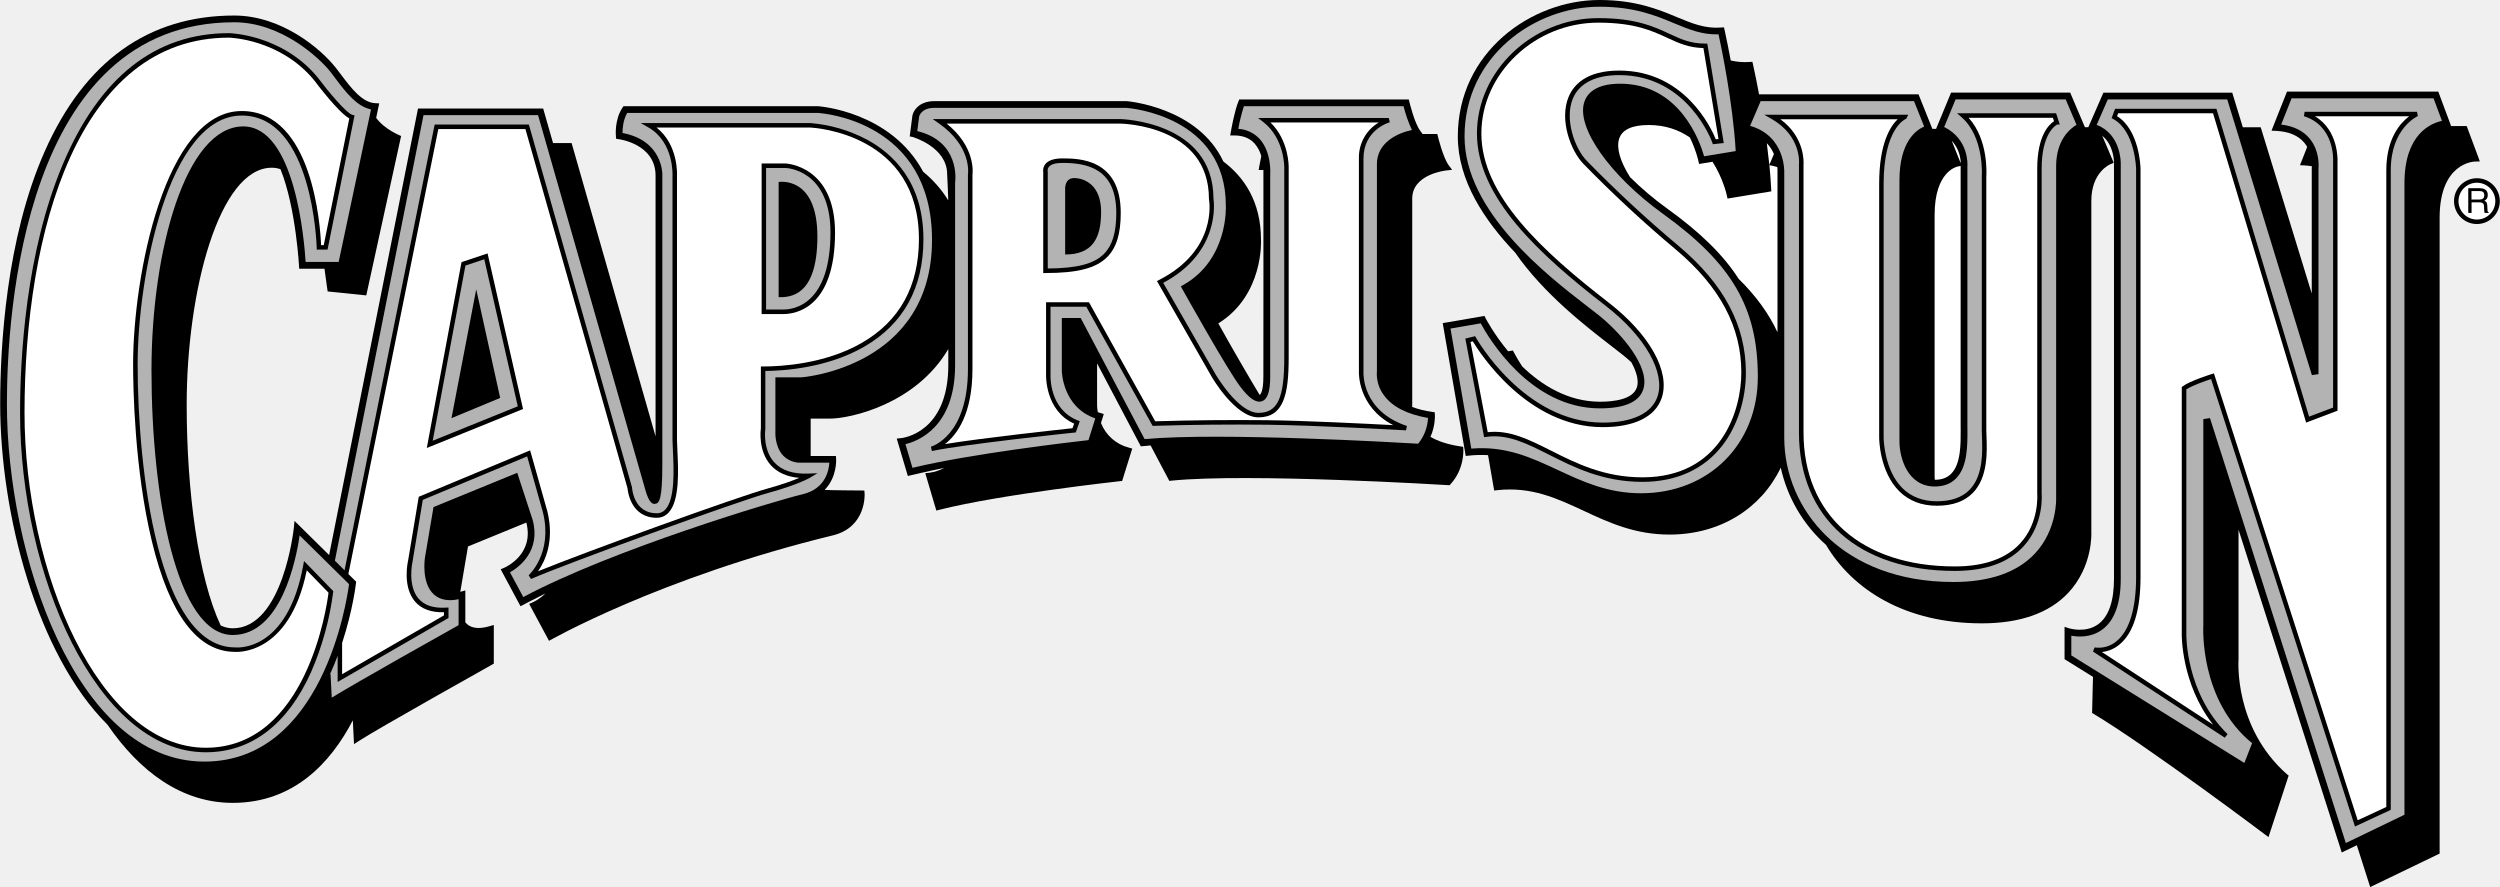
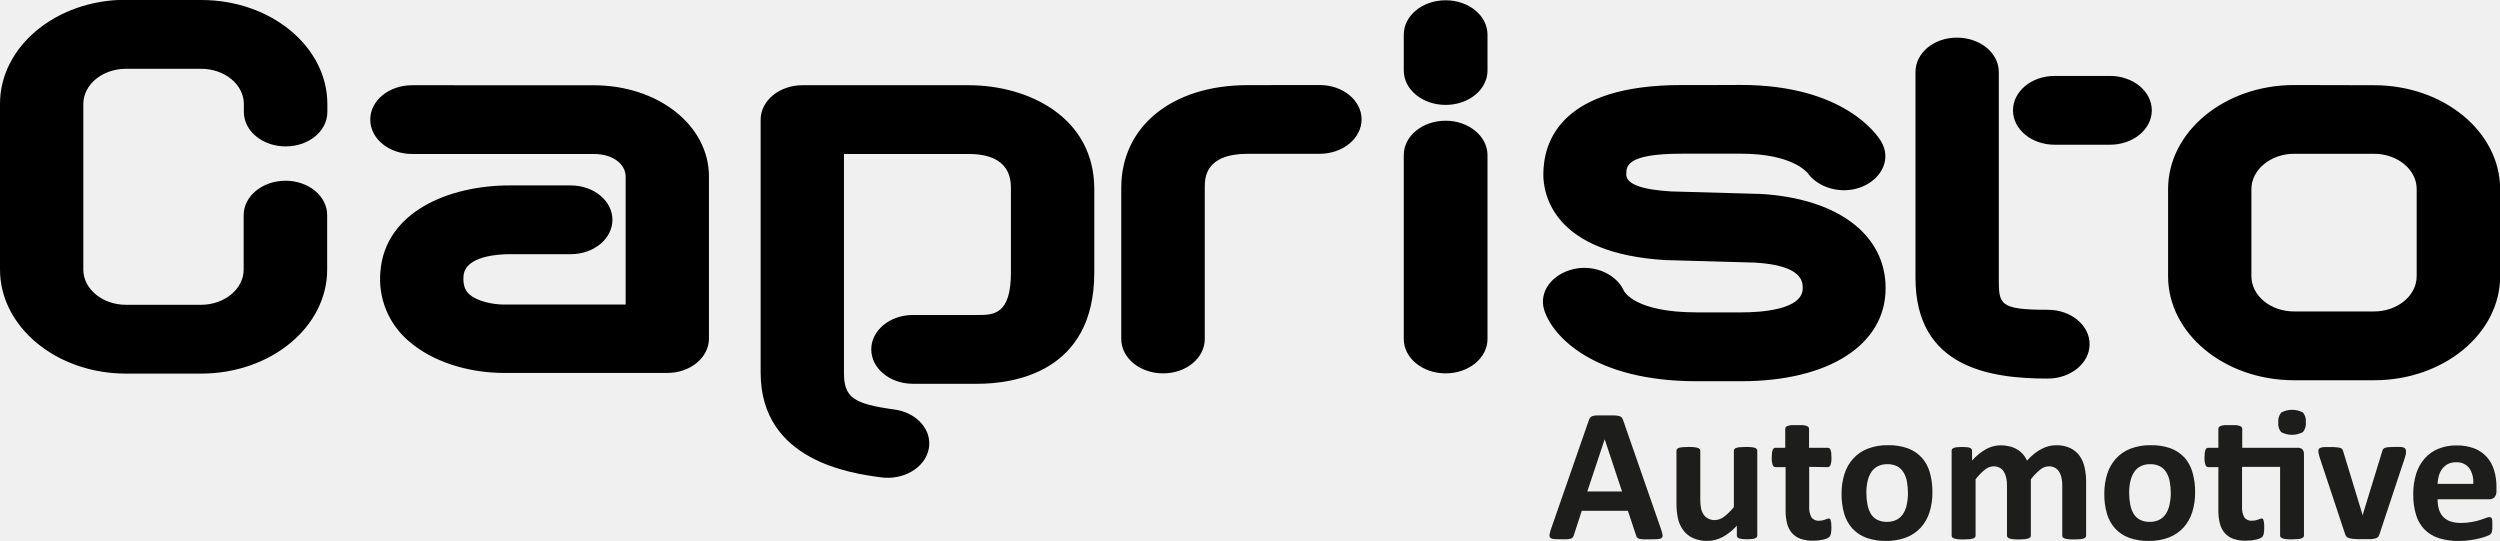
- <svg xmlns="http://www.w3.org/2000/svg" width="2500" height="887" viewBox="0 0 69.522 24.67">
-   <path d="M26.338 4.844c.01.132.031.729.031.729a3.182 3.182 0 0 0-.698-.796c-.901-1.682-2.9-1.822-2.927-1.823h-5.409l-.028.042c-.224.336-.184.772-.182.791l.007.073.072.011s1.024.128 1.024 1.012v7.254l-2.335-8.158h-.516l-.275-.961h-3.481l-2.472 12.42-.962-.949-.02.195c-.003.028-.301 2.791-1.699 2.791a.762.762 0 0 1-.336-.08c-.623-1.328-.945-3.741-.945-6.136 0-3.171.904-6.594 2.365-6.594a.73.73 0 0 1 .244.041c.438 1.082.521 2.769.521 2.769h.703c.066.496.088.631.088.631l1.074.11.969-4.434s-.453-.172-.694-.504l.085-.403-.11-.005c-.368-.016-.682-.435-.96-.805-.048-.063-.093-.123-.138-.18C8.941 1.382 7.845.432 6.51.432c-2.387 0-4.16 1.271-5.271 3.777C.161 6.643 0 9.655 0 11.234c0 3.062 1.025 6.975 2.984 8.921.897 1.308 2.063 2.175 3.484 2.175 1.691 0 2.722-1.108 3.34-2.296l.025.499.008.163.137-.089c.533-.348 3.672-2.104 3.703-2.122l.048-.027v-1.076l-.12.035c-.277.081-.488.062-.624-.058a.37.37 0 0 1-.048-.049v-.889l-.14.04.214-1.262 1.623-.665c.226.89-.584 1.244-.619 1.259l-.095.04.552 1.028s.477-.251.691-.354c-.166.164-.341.241-.356.248l-.095.04.552 1.028s3.074-1.76 7.893-2.932c.941-.229.886-1.151.885-1.161l-.007-.087s-1.062-.007-1.105-.018c.35-.354.321-.85.32-.856l-.006-.087h-.702v-1.039h.531c.562 0 2.387-.393 3.297-1.935v.448c0 1.885-1.267 2.026-1.321 2.031l-.113.011.308 1.04s.677-.159 1.012-.223a1.25 1.25 0 0 1-.414.134l-.113.011.308 1.04.087-.022c1.708-.431 4.986-.791 5.019-.795l.062-.006.281-.901-.093-.026a1.135 1.135 0 0 1-.777-.685l.078-.25-.166-.051a1.17 1.17 0 0 1-.02-.189v-1.168l1.217 2.307s.199-.02.271-.025l.521.986.062-.007c2.155-.215 7.633.122 7.688.125l.044.003.03-.033c.383-.416.354-.938.354-.96l-.005-.076-.075-.011c-.371-.055-.64-.152-.835-.266.139-.312.124-.593.123-.608l-.005-.076-.075-.011a2.725 2.725 0 0 1-.553-.136l.002-.016.001-.007V5.523c0-.672.908-.778.947-.782l.162-.018-.097-.131c-.158-.216-.295-.789-.297-.794l-.018-.071h-.409l-.069-.095c-.159-.216-.296-.789-.297-.794l-.018-.072h-4.715l-.024.058c-.111.272-.205.81-.208.833l-.019.11h.111c.238 0 .427.073.562.219a.89.89 0 0 1 .191.356c-.031.149-.052.266-.054.276l-.019.11h.111l.021.001c.003.074-.001 5.741-.001 5.741 0 .464-.095.509-.105.513a73.39 73.39 0 0 1-1.148-1.988c1.264-.786 1.188-2.304 1.187-2.32 0-1.075-.477-1.754-1.047-2.183-.71-1.517-2.667-1.677-2.691-1.679h-5.351c-.42 0-.581.264-.607.404l-.063.49-.012.086.086.018s.956.278.956 1.033z" />
-   <path d="M68.921 4.365l-.297-.797-.023-.061h-.434l-.038-.104-.297-.797-.022-.059h-4.207l-.023.059-.36.906-.048.122.13.006c.349.018.611.127.779.326.033.039.06.08.083.121l-.152.386-.049.122.131.006c.07.004.137.012.2.023l-.001.038-.002.004v3.498l-1.399-4.559-.021-.066h-.497l-.274-.895-.02-.066h-3.584l-.024.056-.375.859-.02.045h-.095l-.026-.061-.359-.844-.023-.057H54.26l-.024.058-.375.906-.018.044h-.103l-.018-.043-.344-.859-.023-.059h-4.436a22.583 22.583 0 0 0-.167-.826l-.018-.079-.08.006a1.756 1.756 0 0 1-.523-.042 24.79 24.79 0 0 0-.17-.846L47.943.76l-.08.006C47.412.8 47.052.65 46.636.477 46.125.264 45.491 0 44.479 0c-1.894 0-3.938 1.451-3.938 3.797 0 1.226.743 2.336 1.595 3.229.79 1.144 1.977 2.059 2.685 2.605l.298.232c.084.066.167.138.247.211.149.271.218.521.153.707-.113.323-.619.392-1.024.392-.896 0-1.627-.465-2.161-.979a4.676 4.676 0 0 1-.229-.384l-.031-.062-.069.012-.065.01c-.403-.485-.622-.912-.627-.921l-.031-.062-.068.012-1 .172-.093.016.016.092.609 3.516.015.087.087-.01c.188-.02.364-.023.534-.013l.155.897.016.087.087-.01c.949-.103 1.654.226 2.4.573.698.325 1.421.662 2.387.662 1.416 0 2.555-.728 3.096-1.861a4.043 4.043 0 0 0 1.26 2.15c.737 1.242 2.195 2.18 4.332 2.18 1.063 0 1.871-.284 2.4-.845.693-.735.648-1.668.646-1.708V5.587c0-.796.513-1.014.535-1.022l.088-.036-.037-.088-.283-.666c.329.268.328.731.327.757v11.562c0 .629-.148 1.056-.441 1.269-.352.255-.806.112-.811.111l-.123-.04v.9l.044.027.748.465s-.011.3-.026 1.003c1.547.922 4.906 3.453 4.906 3.453l.561-1.711-.055-.043c-1.475-1.309-1.34-3.171-1.339-3.186v-3.609l2.838 8.874.032.103.098-.047.322-.155.339 1.061.033.103.097-.047 1.781-.859.053-.025V6.055c0-1.522.945-1.562.986-1.562l.131-.003a2.639 2.639 0 0 0-.044-.125z" />
-   <path d="M5.677 21.182c-3.582 0-5.49-5.777-5.49-9.948C.187 8.744.643.619 6.51.619c1.309 0 2.376.997 2.676 1.38l.136.179c.278.37.59.784.992.865l-.9 4.243h-.919c-.036-.588-.296-3.77-1.735-3.77-1.598 0-2.552 3.448-2.552 6.781 0 3.547.707 7.364 2.26 7.364 1.352 0 1.765-2.112 1.861-2.769l1.374 1.355c-.065.492-.744 4.935-4.026 4.935zM39.438 12.341c-.535-.032-5.507-.322-7.608-.128l-1.752-3.319-.026-.05h-.525v1.469c0 .01.014 1.005.931 1.324l-.189.604c-.445.05-3.284.379-4.896.771l-.195-.659c.346-.082 1.381-.471 1.381-2.197V5.084c.015-.106.12-1.153-1.052-1.438l.051-.4c.003-.019.062-.246.421-.246h5.344c.106.008 2.766.229 2.766 2.719.001.02.073 1.488-1.171 2.2l-.081.046.045.081c.05.089 1.227 2.199 1.601 2.698.253.337.446.469.607.416.159-.053.233-.272.233-.69V4.859c.002-.019.046-.627-.3-1.001a.88.88 0 0 0-.588-.275 5.05 5.05 0 0 1 .156-.63h4.44a3.7 3.7 0 0 0 .234.663c-.398.082-.974.349-.974.946v5.759a.984.984 0 0 0 .197.675c.234.319.647.529 1.224.628a1.218 1.218 0 0 1-.274.717zM45.057 2.328c-.689 0-.924.278-.999.512-.229.707.715 2.044 2.194 3.111 1.919 1.384 2.633 2.613 2.633 4.534 0 1.874-1.367 3.234-3.25 3.234-.924 0-1.627-.328-2.308-.645-.747-.349-1.456-.677-2.411-.597l-.579-3.339.841-.145c.206.384 1.368 2.365 3.316 2.365.678 0 1.082-.174 1.201-.518.219-.628-.629-1.593-1.252-2.087l-.301-.233c-1.108-.855-3.414-2.633-3.414-4.724 0-2.229 1.946-3.609 3.75-3.609.975 0 1.564.245 2.085.462.414.172.775.32 1.23.306.077.353.399 1.903.477 3.247l-.879.145c-.111-.396-.672-2.019-2.334-2.019zM56.585 15.403c-.493.52-1.253.784-2.262.784-3.088 0-4.703-2.021-4.703-4.016v-7.39c0-.006.032-1.001-.95-1.281l.294-.688h4.265l.283.708c-.218.092-.688.417-.688 1.496v7.281c.006.428.219 1.234.984 1.234.244 0 .442-.075.589-.223.324-.327.32-.924.318-1.359l-.001-.105V4.628c.005-.065.037-.756-.646-1.096l.317-.767h3.063l.301.707c-.178.105-.567.419-.567 1.152v9.203c.001.015.042.902-.597 1.576zM66.87 5.094V22.66l-1.631.787-3.779-11.819-.184.029v5.719c-.005.081-.106 2.1 1.356 3.294l-.215.55-4.813-2.991v-.548c.185.034.544.06.854-.166.346-.25.521-.728.521-1.421V4.531c0-.007.006-.805-.67-1.057l.31-.709h3.322l2.354 7.668.184-.027V4.692c.006-.055.039-.5-.253-.846-.18-.213-.445-.341-.785-.381l.289-.73h3.949l.234.627c-.302.064-1.043.361-1.043 1.732z" fill="#b3b3b3" />
-   <path d="M21.562 10.495h.719c.037 0 3.636-.285 3.636-3.823 0-3.307-3.053-3.524-3.177-3.531h-5.302c-.115.202-.13.442-.129.558 1.113.208 1.107 1.133 1.107 1.14v8.083c0 .986-.087 1.076-.2 1.091-.044.006-.162.021-.275-.398L14.96 3.203h-3.186L9.309 15.595l.269.266 2.496-12.347.011-.05h2.619l.013.045 2.853 10.036.003.006.001.013c.002.029.048.712.688.712a.31.31 0 0 0 .235-.1c.28-.294.238-1.14.213-1.646a6.533 6.533 0 0 1-.011-.295V4.898c.001-.009.052-.945-.677-1.358l-.206-.117h4.719a4.05 4.05 0 0 1 1.568.458c.719.386 1.575 1.18 1.575 2.771 0 1.352-.553 2.357-1.644 2.989-1.015.588-2.222.672-2.753.677v1.613c-.001.006-.081.561.245.924.205.229.528.335.961.317l.245-.011-.21.126c-.014.008-.33.195-1.162.423-.85.234-5.597 1.956-6.596 2.393L14.698 16c.007-.006.677-.613.398-1.749l-.439-1.557-2.903 1.209-.286 1.72c-.002.007-.146.656.165 1.024.161.19.42.275.77.253l.066-.004v.291l-.031.018-2.958 1.708-.094.054v-.727a7.703 7.703 0 0 1-.212.511l.014-.001.034.653c.741-.454 3.148-1.803 3.528-2.016v-.721c-.286.06-.515.018-.681-.127-.36-.316-.26-.999-.255-1.029l.229-1.354.008-.052.049-.02 2.188-.896.093-.038.031.096.397 1.213c.236.871-.388 1.321-.63 1.459l.37.688c2.48-1.324 7.021-2.682 7.772-2.86.636-.151.729-.669.74-.877h-.781a.66.66 0 0 1-.509-.204c-.24-.26-.211-.672-.21-.682v-1.488z" fill="#b3b3b3" />
-   <path d="M8.535 15.69l-.085-.086-.021.119c-.441 2.408-1.831 2.289-1.891 2.283h-.007c-2.138 0-2.708-4.95-2.708-7.875 0-2.412.85-6.917 2.896-6.917 1.979 0 2.083 3.631 2.084 3.668l.001.061h.3l.011-.05.729-3.625.012-.059-.06-.015c-.166-.041-.68-.659-.966-1.041C7.843.957 6.38.922 6.366.922c-2.049 0-3.603 1.225-4.621 3.64C.707 7.023.553 9.956.553 11.485c0 4.464 2.122 9.438 5.167 9.438 1.261 0 2.275-.773 2.929-2.235a8.226 8.226 0 0 0 .612-2.217l.003-.029-.021-.022-.708-.73z" />
-   <path d="M5.719 20.797c-2.971 0-5.042-4.908-5.042-9.312 0-5.046 1.494-10.438 5.688-10.438.013 0 1.42.035 2.368 1.186.071.095.683.902.977 1.06L9 6.817h-.075c-.02-.501-.227-3.729-2.207-3.729-2.134 0-3.021 4.586-3.021 7.042 0 .649.038 2.923.521 4.921.493 2.043 1.271 3.079 2.312 3.079h-.006c.016.001 1.514.137 2.003-2.268l.605.623c-.045.363-.604 4.312-3.413 4.312z" fill="#fff" />
-   <path d="M37.917 10.347v-5.94c0-.785.691-.994.721-1.003l.005-.001.006-.002-.029-.12h-3.636l.145.111c.592.459.585 1.254.585 1.262v5.298c0 1.13-.188 1.531-.719 1.531-.566 0-1.189-1.067-1.195-1.078l-1.453-2.538c1.601-.851 1.412-2.255 1.398-2.344-.005-2.155-2.582-2.212-2.608-2.212h-5.2l.163.115c.922.64.822 1.393.817 1.424l-.001.005v5.411c0 1.875-1.021 2.155-1.03 2.158l.028.121c.846-.185 3.931-.511 3.962-.514l.039-.004.013-.037.078-.219.021-.057-.057-.022c-.791-.308-.759-1.228-.757-1.267V8.531h.995l1.826 3.28.02.034.038-.001a74.252 74.252 0 0 1 3.152-.031c1.343.015 3.832.154 3.857.156l.023-.122c-1.249-.417-1.209-1.456-1.207-1.5zM46.697 6.853a34.602 34.602 0 0 1-2.579-2.391c-.321-.333-.619-1.152-.375-1.727.18-.423.625-.646 1.288-.646 1.913 0 2.581 1.856 2.587 1.875l.017.047.05-.005.188-.021.065-.007-.011-.065-.438-2.646-.009-.054h-.053c-.414 0-.686-.126-1-.272-.44-.205-.94-.437-1.979-.437-1.829 0-3.375 1.469-3.375 3.208 0 1.777 1.724 3.357 3.587 4.799 1.085.84 1.662 1.853 1.434 2.52-.159.466-.699.723-1.521.723-2.188 0-3.516-2.34-3.528-2.364l-.024-.04-.047.012-.166.041-.058.014.011.058.5 2.625.012.059.059-.008c.592-.086 1.126.183 1.744.495.703.354 1.5.756 2.602.756.945 0 1.717-.354 2.229-1.022.41-.535.646-1.271.646-2.02-.001-1.305-.608-2.452-1.856-3.507zM57.195 3.193l-.015-.042h-2.753l.125.109c.635.556.563 1.625.562 1.636v7.067c0 .051.002.111.005.18.015.404.041 1.08-.341 1.476-.206.215-.514.323-.914.323-.393 0-.715-.124-.96-.368-.514-.514-.52-1.394-.52-1.402V5.109c0-1.531.601-1.794.606-1.796l.021-.009.012-.021.045-.091h-4.003l.204.117c.827.473.764 1.22.761 1.252l-.001.003v7.461c0 2.377 1.661 3.854 4.334 3.854.854 0 1.498-.231 1.916-.688.568-.623.503-1.429.5-1.463V4.692c0-.959.371-1.197.432-1.229h.072l-.088-.27zM67.218 3.109h-3.125l-.019.122c.858.273.813 1.209.811 1.249v6.856l-.668.252-2.563-8.518-.014-.044h-2.819l-.015.041-.062.167-.02.051.048.026c.607.333.634 1.374.634 1.383v11.354c0 .88-.188 1.497-.545 1.786a.767.767 0 0 1-.608.173l-.047.114 3.666 2.396.078-.097c-1.175-1.155-1.148-2.771-1.147-2.787V10.83c.16-.108.542-.239.688-.287l3.981 12.378.022.067.063-.03.896-.417.036-.017V4.734c0-1.174.746-1.502.753-1.505l-.024-.12z" />
-   <path d="M18.26 14.401c-.724 0-.806-.746-.812-.822l-2.84-9.99h-2.422L9.684 15.965l.184.182.032.031-.005.045c-.002.02-.087.753-.385 1.661v.867l2.833-1.636v-.087c-.357.009-.629-.09-.807-.299-.353-.417-.198-1.104-.192-1.129l.292-1.75.006-.034.032-.013 3-1.25.065-.027.02.068.459 1.627c.203.829-.062 1.389-.26 1.668 1.364-.556 5.572-2.078 6.37-2.297.429-.118.719-.226.898-.301-.341-.029-.607-.146-.792-.352-.354-.395-.285-.966-.277-1.021v-1.725h.062c.485 0 1.724-.064 2.753-.661 1.049-.608 1.581-1.577 1.581-2.881 0-2.925-2.9-3.098-3.021-3.104h-4.277c.615.484.571 1.319.569 1.354v7.333c0 .072.005.173.011.289.027.56.068 1.406-.248 1.738a.437.437 0 0 1-.327.14zM54.529 4.54a1.365 1.365 0 0 0-.015-.036l-.236-.591a.959.959 0 0 1 .251.627zM53.802 5.977c0-1.208.615-1.34.642-1.346l.083-.016-.001.005v7.224l.001.106c.002.403.006.955-.265 1.227-.111.112-.26.167-.455.167a1.388 1.388 0 0 1-.005-.087v-7.28zM49.432 4.781v4.461c-.243-.525-.597-1.01-1.081-1.488-.433-.676-1.079-1.299-1.989-1.955a8.567 8.567 0 0 1-1.031-.873c-.269-.425-.387-.805-.303-1.067.082-.253.358-.382.821-.382.474 0 .849.141 1.146.347.167.34.23.62.236.649l.02.087.088-.014.287-.047c.288.455.389.897.397.936l.019.087.088-.014 1.047-.172.083-.014-.004-.083a14.818 14.818 0 0 0-.049-.646l.107.023c.04.008.075.02.112.03a.865.865 0 0 1 .006.135z" fill="#fff" />
-   <path d="M49.333 4.285l-.086.202-.042.098a23.123 23.123 0 0 0-.07-.603c.091.096.155.201.198.303zM32.125 11.717L30.3 8.438l-.018-.032h-1.193v2.016c0 .007-.034.998.781 1.36l-.046.128c-.315.034-2.472.266-3.546.441.329-.256.764-.831.764-2.086V4.863c.009-.065.086-.782-.719-1.426h4.812c.101.001 2.484.056 2.484 2.094v.005l.001.005c.011.058.235 1.419-1.389 2.246l-.059.029.033.057 1.484 2.594c.026.047.666 1.141 1.304 1.141.703 0 .844-.634.844-1.656V4.656c.001-.032.007-.749-.506-1.25h3.013a1.129 1.129 0 0 0-.554 1v5.938c0 .007-.041.968.955 1.48-.743-.039-2.463-.125-3.501-.137a77.689 77.689 0 0 0-3.119.03zM45.677 13.276c-1.072 0-1.854-.395-2.545-.743-.617-.311-1.153-.58-1.759-.513l-.479-2.51.064-.016c.19.317 1.516 2.386 3.613 2.386.879 0 1.461-.287 1.639-.807.249-.729-.33-1.772-1.476-2.659-1.837-1.423-3.538-2.977-3.538-4.701 0-1.671 1.488-3.083 3.25-3.083 1.012 0 1.498.226 1.927.425.314.146.589.271.999.282l.419 2.53-.074.008c-.12-.296-.86-1.912-2.688-1.912-.906 0-1.263.393-1.403.723-.274.647.062 1.512.4 1.862a34.436 34.436 0 0 0 2.588 2.4c1.219 1.03 1.812 2.146 1.812 3.411.001 1.083-.578 2.917-2.749 2.917zM56.656 4.692v9.042c.001.013.063.793-.469 1.374-.393.429-1.006.646-1.822.646-2.596 0-4.209-1.429-4.209-3.729V4.569c.004-.046.045-.75-.644-1.252h3.262c-.203.194-.514.673-.514 1.792v7.062c0 .038.007.94.557 1.49.269.269.621.405 1.048.405.436 0 .773-.122 1.004-.361.419-.435.392-1.144.376-1.567a4.175 4.175 0 0 1-.005-.176V4.901c.003-.04.068-1.013-.493-1.625h2.344l.032.095c-.133.086-.467.393-.467 1.321zM66.365 4.734v17.71l-.796.37-3.979-12.37-.019-.059-.059.018c-.025.008-.618.193-.812.344l-.024.019v6.864c-.001.014-.023 1.38.87 2.524l-3.091-2.019a.92.92 0 0 0 .48-.202c.395-.317.594-.952.594-1.886V4.692c0-.046-.029-1.071-.652-1.462l.029-.079h2.64l2.57 8.539.019.064.062-.024.771-.292.04-.016V4.484c.001-.006.041-.854-.628-1.25H67c-.247.187-.635.621-.635 1.5z" fill="#fff" />
-   <path d="M13.571 7.116l-.015-.067-.065.022-.625.208-.035.012-.007.036-.938 5.021-.02.112.105-.043 2.521-1.021.05-.02-.012-.052z" />
-   <path fill="#b3b3b3" d="M12.94 7.386l.524-.175.932 4.089-2.366.958z" />
-   <path d="M21.846 4.547H21.178v4.188h.604c.338 0 1.438-.164 1.438-2.271-.002-1.852-1.36-1.917-1.374-1.917z" />
-   <path d="M21.781 8.609h-.479V4.672h.541c.05.001 1.25.064 1.25 1.792 0 1.99-1.004 2.145-1.312 2.145z" fill="#b3b3b3" />
-   <path d="M13.24 8.047l.666 3.02-1.354.563zM21.651 8.266V5.062s1.078-.188 1.078 1.516-.797 1.688-1.078 1.688zM29.542 4.406c-.231 0-.392.054-.476.161a.289.289 0 0 0-.056.219v2.808h.062c.891 0 1.404-.133 1.715-.443.259-.259.379-.649.379-1.229.001-1.516-1.18-1.516-1.624-1.516z" />
-   <path d="M30.699 7.062c-.277.278-.748.4-1.563.406V4.773l-.002-.008c0-.002-.014-.065.033-.123.058-.073.188-.111.375-.111.698 0 1.5.158 1.5 1.391 0 .544-.109.906-.343 1.14z" fill="#b3b3b3" />
-   <path d="M29.62 7.078V5.281s-.031-.328.25-.328.75.188.75.938-.25 1.187-1 1.187z" />
-   <circle cx="68.885" cy="5.594" r=".637" />
-   <circle cx="68.885" cy="5.594" r=".512" fill="#fff" />
-   <path d="M68.735 5.628h.226c.11 0 .122.066.122.122 0 .026.003.13.017.172h.113v-.015c-.029-.017-.034-.031-.034-.069l-.006-.124c-.004-.096-.043-.113-.082-.129.044-.026.096-.063.096-.165 0-.145-.113-.185-.226-.185h-.317v.687h.092v-.294z" />
-   <path d="M68.735 5.315h.231c.046 0 .124.009.124.115 0 .102-.072.119-.14.119h-.216v-.234z" fill="#fff" />
+ <svg xmlns="http://www.w3.org/2000/svg" id="ab63fbec-757b-496d-a15e-55ae75f768cd" data-name="Ebene 1" viewBox="0 0 537.41 116.27">
+   <path d="M326,32.5v7.71c0,4.08,4,7.39,9,7.39s9-3.31,9-7.39V32.5c0-4.08-4-7.39-9-7.39S326,28.42,326,32.5ZM335,51c4.95,0,9,3.32,9,7.4V97.91c0,4.09-4,7.4-9,7.4s-9-3.31-9-7.4V58.38C326,54.3,330,51,335,51Zm-42.54-7.65c-16.26,0-27.19,8.86-27.19,22.06V97.91c0,4.09,4,7.4,9,7.4s8.95-3.31,8.95-7.4V65.39c0-2,0-7.28,9.28-7.28h15.43c4.95,0,9-3.31,9-7.39s-4-7.39-9-7.39ZM436,40.53V84.79c0,19.4,16.22,21.64,28.43,21.64,4.94,0,9-3.31,9-7.39s-4-7.4-9-7.4c-10.52,0-10.52-1.18-10.52-6.85V40.53c0-4.08-4-7.39-9-7.39S436,36.45,436,40.53Zm29.91.84c-4.94,0-8.95,3.31-8.95,7.4s4,7.39,8.95,7.39h11.89c5,0,9-3.31,9-7.39s-4-7.4-9-7.4Zm-353.08,2c-5,0-9,3.31-9,7.39s4,7.39,9,7.39h39c4.53,0,6.9,2.44,6.9,4.84V90.52H132.62c-2.41,0-5.77-.68-7.46-2.18-.64-.56-1.47-1.58-1.28-4,.36-4.31,7.65-4.65,9.88-4.65h13.18c4.95,0,8.95-3.31,8.95-7.39s-4-7.39-8.95-7.39H133.76c-13.06,0-26.7,5.7-27.74,18.44a17.51,17.51,0,0,0,6.06,15c4.87,4.3,12.54,6.87,20.54,6.87h35.07c4.94,0,8.95-3.31,8.95-7.4V63c0-11-10.89-19.62-24.8-19.62Zm83.92,0c-4.95,0-9,3.31-9,7.39v54.39c0,19,19.45,21.64,25.84,22.51,4.88.67,9.49-2.06,10.29-6.08a6.38,6.38,0,0,0,.12-1.22c0-3.55-3.11-6.68-7.49-7.28-8.92-1.22-10.85-2.63-10.85-7.93v-47h26.79c9.1,0,9.1,5.66,9.1,7.52v18c0,9.09-3.81,9.09-7.17,9.09H220.48c-4.94,0-8.95,3.31-8.95,7.39s4,7.4,8.95,7.4h13.91c7.54,0,25.08-2.33,25.08-23.88v-18c0-15.32-14-22.3-27-22.3Zm337.85,0c14.93,0,27.08,10,27.08,22.36V84.43c0,12.33-12.15,22.36-27.08,22.36H517.38c-14.93,0-27.08-10-27.08-22.36V65.69c0-12.33,12.15-22.36,27.08-22.36ZM517.38,92h17.19c5.06,0,9.17-3.4,9.17-7.58V65.69c0-4.18-4.11-7.58-9.17-7.58H517.38c-5,0-9.17,3.4-9.17,7.58V84.43C508.21,88.61,512.33,92,517.38,92Zm-466.06-67c-14.93,0-27.08,10-27.08,22.36V83c0,12.33,12.15,22.36,27.08,22.36H67.49c14.93,0,27.08-10,27.08-22.36V71.29c0-4.08-4-7.39-8.95-7.39s-9,3.31-9,7.39V83c0,4.17-4.11,7.57-9.17,7.57H51.32c-5.06,0-9.17-3.4-9.17-7.57V47.41c0-4.18,4.11-7.57,9.17-7.57H67.49c5.06,0,9.17,3.39,9.17,7.57v1.71c0,4.09,4,7.4,9,7.4s8.95-3.31,8.95-7.4V47.41c0-12.33-12.15-22.36-27.08-22.36ZM393.37,43.33h-7.61C359.83,43.33,356,55.39,356,62.58c0,4,1.91,17,26.4,18.39l.31,0,18.78.53c10.27.6,10.27,4.17,10.27,5.52,0,4.68-9.19,5.18-13.14,5.18H389c-13.22,0-15.54-4.39-15.63-4.58l.14.4c-1.4-3.85-6.33-6.21-11-5.13s-7.53,4.92-6.32,8.81C358,97.4,366.88,107,389,107h9.53c18.86,0,31.05-7.84,31.05-20,0-11.56-10.35-19.33-27-20.27l-.31,0-18.81-.53c-6.38-.38-9.63-1.6-9.63-3.64,0-1.78,0-4.47,11.9-4.47h12.8c11,0,14.13,4,14.25,4.13l-.18-.29c2.28,3.57,7.68,5.06,12,3.23s6.2-6.11,4-9.73c-.74-1.24-7.83-12.12-30.15-12.12Z" transform="translate(-24.24 -25.05)" />
+   <path d="M373.17,115.43a2,2,0,0,0-.3-.61,1.13,1.13,0,0,0-.57-.34,5.51,5.51,0,0,0-1.11-.14q-.72,0-1.92,0-1,0-1.68,0a4.4,4.4,0,0,0-1,.14,1.11,1.11,0,0,0-.52.33,2,2,0,0,0-.28.56l-8.15,23.44a6.5,6.5,0,0,0-.3,1.14.78.78,0,0,0,.14.66,1.08,1.08,0,0,0,.73.3,14,14,0,0,0,1.47.06c.59,0,1.06,0,1.42,0a3.55,3.55,0,0,0,.84-.15.91.91,0,0,0,.43-.31,1.51,1.51,0,0,0,.21-.48l1.68-5.17h9.92l1.77,5.31a1.33,1.33,0,0,0,.21.43.83.83,0,0,0,.43.26,4,4,0,0,0,.88.12c.39,0,.93,0,1.63,0s1.19,0,1.57-.05a1.3,1.3,0,0,0,.79-.27.69.69,0,0,0,.17-.64,7.34,7.34,0,0,0-.31-1.16Zm-7.72,15.27,3.74-11.23h0l3.73,11.23Zm36.42-9.11a.55.55,0,0,1,.12.35v18.21a.69.69,0,0,1-.1.36.72.72,0,0,1-.36.25,3,3,0,0,1-.67.16,10,10,0,0,1-1.06.05,10.52,10.52,0,0,1-1.09-.05,2.65,2.65,0,0,1-.66-.16.74.74,0,0,1-.35-.25.61.61,0,0,1-.1-.36v-2.1a11.51,11.51,0,0,1-3.07,2.45,7,7,0,0,1-3.24.82,7.22,7.22,0,0,1-3.15-.62,5.31,5.31,0,0,1-2.06-1.67,6.77,6.77,0,0,1-1.13-2.46,15.43,15.43,0,0,1-.33-3.48V121.94a.61.61,0,0,1,.11-.35.83.83,0,0,1,.41-.26,3.36,3.36,0,0,1,.79-.15c.34,0,.75-.05,1.24-.05s.92,0,1.24.05a3.36,3.36,0,0,1,.79.15.92.92,0,0,1,.42.26.55.55,0,0,1,.12.35v10.29a10.15,10.15,0,0,0,.18,2.19,3.8,3.8,0,0,0,.57,1.29,2.59,2.59,0,0,0,1,.84,2.89,2.89,0,0,0,1.35.3,3.33,3.33,0,0,0,2-.72,12,12,0,0,0,2.12-2.08V121.94a.54.54,0,0,1,.11-.35.83.83,0,0,1,.41-.26,3.26,3.26,0,0,1,.78-.15c.33,0,.74-.05,1.25-.05s.92,0,1.24.05a3.16,3.16,0,0,1,.78.15A1,1,0,0,1,401.87,121.59Zm11.28,3.82V134a4.26,4.26,0,0,0,.47,2.23,1.83,1.83,0,0,0,1.68.75,3.93,3.93,0,0,0,.73-.07,5.13,5.13,0,0,0,.58-.17l.43-.16a.81.81,0,0,1,.32-.07.39.39,0,0,1,.23.07.46.46,0,0,1,.18.29,3.77,3.77,0,0,1,.11.58,7.81,7.81,0,0,1,.05.94,6.7,6.7,0,0,1-.11,1.37,1.49,1.49,0,0,1-.3.68,1.52,1.52,0,0,1-.54.34,4.26,4.26,0,0,1-.83.27,9.61,9.61,0,0,1-1,.17,10.55,10.55,0,0,1-1.13.06,8.1,8.1,0,0,1-2.65-.38,4.41,4.41,0,0,1-1.86-1.2,4.88,4.88,0,0,1-1.08-2,10.71,10.71,0,0,1-.35-2.9v-9.33h-2.18a.66.66,0,0,1-.6-.48,4.58,4.58,0,0,1-.2-1.6,9.23,9.23,0,0,1,.05-1,3.2,3.2,0,0,1,.15-.64.79.79,0,0,1,.26-.34.61.61,0,0,1,.36-.1H408v-4.06a.67.67,0,0,1,.11-.37.82.82,0,0,1,.41-.27,3.24,3.24,0,0,1,.8-.17c.33,0,.74,0,1.23,0s.92,0,1.26,0a3.05,3.05,0,0,1,.78.17.86.86,0,0,1,.41.27.61.61,0,0,1,.12.37v4.06h4a.61.61,0,0,1,.36.1.79.79,0,0,1,.26.34,2.23,2.23,0,0,1,.15.64,9.23,9.23,0,0,1,.05,1,4.58,4.58,0,0,1-.2,1.6c-.14.32-.34.48-.59.48Zm24.18-2a7.55,7.55,0,0,0-3-2,12.26,12.26,0,0,0-4.24-.66,11.47,11.47,0,0,0-4.38.76,8.22,8.22,0,0,0-3.11,2.13,8.89,8.89,0,0,0-1.87,3.31,13.59,13.59,0,0,0-.62,4.25,14.76,14.76,0,0,0,.57,4.29,8,8,0,0,0,1.75,3.16,7.64,7.64,0,0,0,3,2,12,12,0,0,0,4.23.68,11.8,11.8,0,0,0,4.39-.76,8.28,8.28,0,0,0,3.12-2.14,9,9,0,0,0,1.86-3.31,13.85,13.85,0,0,0,.61-4.25,14.83,14.83,0,0,0-.57-4.3A8.08,8.08,0,0,0,437.33,123.39Zm-3.23,10.26a5.57,5.57,0,0,1-.82,1.93,3.57,3.57,0,0,1-1.41,1.21,4.52,4.52,0,0,1-2,.42,4.4,4.4,0,0,1-2.12-.46,3.44,3.44,0,0,1-1.36-1.29,6.29,6.29,0,0,1-.72-2,12.75,12.75,0,0,1-.23-2.48,10.56,10.56,0,0,1,.28-2.58,5.82,5.82,0,0,1,.82-1.94,3.63,3.63,0,0,1,1.41-1.23,4.5,4.5,0,0,1,2-.42,4.43,4.43,0,0,1,2.14.47,3.69,3.69,0,0,1,1.35,1.31,5.76,5.76,0,0,1,.73,2,13.58,13.58,0,0,1,.21,2.48A11.72,11.72,0,0,1,434.1,133.65Zm38.25-8.13a13,13,0,0,1,.33,3v11.65a.56.56,0,0,1-.12.36.9.9,0,0,1-.41.25,3.63,3.63,0,0,1-.78.16c-.32,0-.74.05-1.24.05s-.94,0-1.27-.05a3.63,3.63,0,0,1-.78-.16.76.76,0,0,1-.41-.25.56.56,0,0,1-.12-.36v-10.8a7.21,7.21,0,0,0-.17-1.67,3.82,3.82,0,0,0-.53-1.3,2.46,2.46,0,0,0-.9-.83,2.62,2.62,0,0,0-1.29-.3,3,3,0,0,0-1.86.72,11.88,11.88,0,0,0-2,2.08v12.1a.52.52,0,0,1-.13.36.85.85,0,0,1-.41.25,3.88,3.88,0,0,1-.79.16c-.33,0-.73.05-1.22.05s-.92,0-1.25-.05a3.88,3.88,0,0,1-.79-.16.85.85,0,0,1-.41-.25.52.52,0,0,1-.13-.36v-10.8a7.21,7.21,0,0,0-.17-1.67,4.26,4.26,0,0,0-.52-1.3,2.31,2.31,0,0,0-.9-.83,2.63,2.63,0,0,0-1.28-.3,3.06,3.06,0,0,0-1.88.72,11.52,11.52,0,0,0-2,2.08v12.1a.52.52,0,0,1-.13.36.85.85,0,0,1-.41.25,3.88,3.88,0,0,1-.79.16c-.33,0-.74.05-1.25.05s-.91,0-1.24-.05a3.88,3.88,0,0,1-.79-.16.94.94,0,0,1-.42-.25.56.56,0,0,1-.12-.36V121.94a.68.68,0,0,1,.1-.35.84.84,0,0,1,.37-.26,2.74,2.74,0,0,1,.69-.15,9.82,9.82,0,0,1,1.05-.05,10.6,10.6,0,0,1,1.08.05,2.23,2.23,0,0,1,.66.15.79.79,0,0,1,.34.26.6.6,0,0,1,.1.35v2.11a12,12,0,0,1,3-2.45,6.43,6.43,0,0,1,3.14-.82,7.88,7.88,0,0,1,2,.24,5.62,5.62,0,0,1,1.6.67,4.9,4.9,0,0,1,1.21,1,6,6,0,0,1,.86,1.37,14.67,14.67,0,0,1,1.6-1.51,9.45,9.45,0,0,1,1.55-1,7,7,0,0,1,1.54-.6,6.8,6.8,0,0,1,1.56-.19,6.87,6.87,0,0,1,3.06.61,5.4,5.4,0,0,1,2,1.67A6.72,6.72,0,0,1,472.35,125.52Zm21.47-2.13a7.7,7.7,0,0,0-3-2,12.36,12.36,0,0,0-4.25-.66,11.54,11.54,0,0,0-4.38.76,8.3,8.3,0,0,0-3.11,2.13,9,9,0,0,0-1.87,3.31,13.89,13.89,0,0,0-.62,4.25,14.76,14.76,0,0,0,.57,4.29,8.09,8.09,0,0,0,1.75,3.16,7.61,7.61,0,0,0,3,2,11.93,11.93,0,0,0,4.22.68,11.8,11.8,0,0,0,4.39-.76,8.28,8.28,0,0,0,3.12-2.14,9,9,0,0,0,1.86-3.31,13.85,13.85,0,0,0,.61-4.25,14.83,14.83,0,0,0-.57-4.3A8.19,8.19,0,0,0,493.82,123.39Zm-3.24,10.26a5.57,5.57,0,0,1-.82,1.93,3.48,3.48,0,0,1-1.4,1.21,4.6,4.6,0,0,1-2,.42,4.4,4.4,0,0,1-2.12-.46,3.44,3.44,0,0,1-1.36-1.29,6.29,6.29,0,0,1-.72-2,12.75,12.75,0,0,1-.23-2.48,11.08,11.08,0,0,1,.28-2.58,5.63,5.63,0,0,1,.83-1.94,3.49,3.49,0,0,1,1.41-1.23,4.47,4.47,0,0,1,2-.42,4.42,4.42,0,0,1,2.13.47,3.71,3.71,0,0,1,1.36,1.31,5.75,5.75,0,0,1,.72,2,13.54,13.54,0,0,1,.22,2.48A11.11,11.11,0,0,1,490.58,133.65Zm28.72-19.94a2.8,2.8,0,0,1,.61,2.07,2.88,2.88,0,0,1-.63,2.14,5,5,0,0,1-4.68,0,2.76,2.76,0,0,1-.61-2.06,2.92,2.92,0,0,1,.63-2.15,4.94,4.94,0,0,1,4.68,0Zm-.13,7.91a1.53,1.53,0,0,1,.34,1.06v17.47a.57.57,0,0,1-.13.36.8.8,0,0,1-.41.25,3.63,3.63,0,0,1-.78.16c-.34,0-.75.05-1.24.05s-.92,0-1.25-.05a3.61,3.61,0,0,1-.79-.16.9.9,0,0,1-.41-.25.56.56,0,0,1-.12-.36V125.41H506.2V134a4.16,4.16,0,0,0,.47,2.23,1.81,1.81,0,0,0,1.67.75,3.93,3.93,0,0,0,.73-.07,5.35,5.35,0,0,0,.59-.17l.42-.16a.84.84,0,0,1,.32-.07.44.44,0,0,1,.24.07.5.5,0,0,1,.17.29,3.77,3.77,0,0,1,.11.58,6.17,6.17,0,0,1,.05.94,6.48,6.48,0,0,1-.1,1.35,1.54,1.54,0,0,1-.29.68,1.38,1.38,0,0,1-.55.36,4.15,4.15,0,0,1-.84.27,9.82,9.82,0,0,1-1,.17,10.88,10.88,0,0,1-1.14.06,8.1,8.1,0,0,1-2.65-.38,4.41,4.41,0,0,1-1.86-1.2,4.88,4.88,0,0,1-1.08-2,10.71,10.71,0,0,1-.35-2.9v-9.33h-2.18a.64.64,0,0,1-.59-.48,4.3,4.3,0,0,1-.21-1.6,9.23,9.23,0,0,1,.05-1,2.58,2.58,0,0,1,.16-.64.71.71,0,0,1,.25-.34.61.61,0,0,1,.36-.1h2.16v-4.06a.67.67,0,0,1,.11-.37.86.86,0,0,1,.41-.27,3.34,3.34,0,0,1,.8-.17c.33,0,.74,0,1.23,0s.93,0,1.26,0a3.25,3.25,0,0,1,.79.17.83.83,0,0,1,.4.27.56.56,0,0,1,.13.37v4.06H518A1.57,1.57,0,0,1,519.17,121.62Zm22.16-.05a.68.68,0,0,1,.1.35,2.36,2.36,0,0,1,0,.25c0,.09,0,.2,0,.32s0,.24-.08.39-.08.32-.14.51l-5.47,16.48a1.72,1.72,0,0,1-.27.56,1.2,1.2,0,0,1-.57.33,4.53,4.53,0,0,1-1.09.17c-.45,0-1,0-1.78,0s-1.31,0-1.77-.05a4.8,4.8,0,0,1-1.07-.18,1.11,1.11,0,0,1-.56-.33,1.72,1.72,0,0,1-.28-.54l-5.47-16.48c-.08-.27-.14-.51-.19-.73a2.64,2.64,0,0,1-.08-.47,2.53,2.53,0,0,1,0-.27.54.54,0,0,1,.11-.35.77.77,0,0,1,.4-.26,3.23,3.23,0,0,1,.78-.14c.34,0,.75,0,1.26,0s1,0,1.35.05a4,4,0,0,1,.8.14.73.73,0,0,1,.42.27,1.37,1.37,0,0,1,.2.42L532,135.38l.12.51.12-.51L536.35,122a1,1,0,0,1,.19-.42.81.81,0,0,1,.42-.27,3.71,3.71,0,0,1,.76-.14c.32,0,.74-.05,1.26-.05s.91,0,1.23,0a3,3,0,0,1,.75.14A.72.72,0,0,1,541.33,121.57Zm19.06,4.58a7.39,7.39,0,0,0-1.53-2.83,7.1,7.1,0,0,0-2.66-1.87,10.37,10.37,0,0,0-3.91-.67,10,10,0,0,0-3.89.72,7.75,7.75,0,0,0-2.93,2.07,9.12,9.12,0,0,0-1.84,3.3,14.21,14.21,0,0,0-.63,4.38,14.79,14.79,0,0,0,.6,4.45,7.67,7.67,0,0,0,1.83,3.15,7.48,7.48,0,0,0,3.05,1.85,13.37,13.37,0,0,0,4.26.62,16.83,16.83,0,0,0,2.53-.18,18.21,18.21,0,0,0,2.1-.41,9.69,9.69,0,0,0,1.51-.48,2.58,2.58,0,0,0,.73-.38,1.82,1.82,0,0,0,.21-.3,1.21,1.21,0,0,0,.12-.38,3.69,3.69,0,0,0,.06-.54c0-.21,0-.46,0-.76s0-.63,0-.85a1.56,1.56,0,0,0-.11-.52.55.55,0,0,0-.2-.26.71.71,0,0,0-.31-.07,2.27,2.27,0,0,0-.79.2c-.33.13-.74.27-1.24.43a17.34,17.34,0,0,1-1.77.42,12.67,12.67,0,0,1-2.36.2,6.66,6.66,0,0,1-2.28-.35,3.84,3.84,0,0,1-1.55-1,4.12,4.12,0,0,1-.88-1.61,7.78,7.78,0,0,1-.27-2.12h11.08a1.52,1.52,0,0,0,1.15-.44,2,2,0,0,0,.42-1.39v-.82A12.19,12.19,0,0,0,560.39,126.15Zm-12.16,2.9a7.06,7.06,0,0,1,.29-1.81,4.62,4.62,0,0,1,.74-1.47,3.62,3.62,0,0,1,1.2-1,3.78,3.78,0,0,1,1.71-.37,3.36,3.36,0,0,1,2.86,1.24,5.28,5.28,0,0,1,.87,3.4Z" transform="translate(-24.24 -25.05)" style="fill:#1d1d1b" />
</svg>
